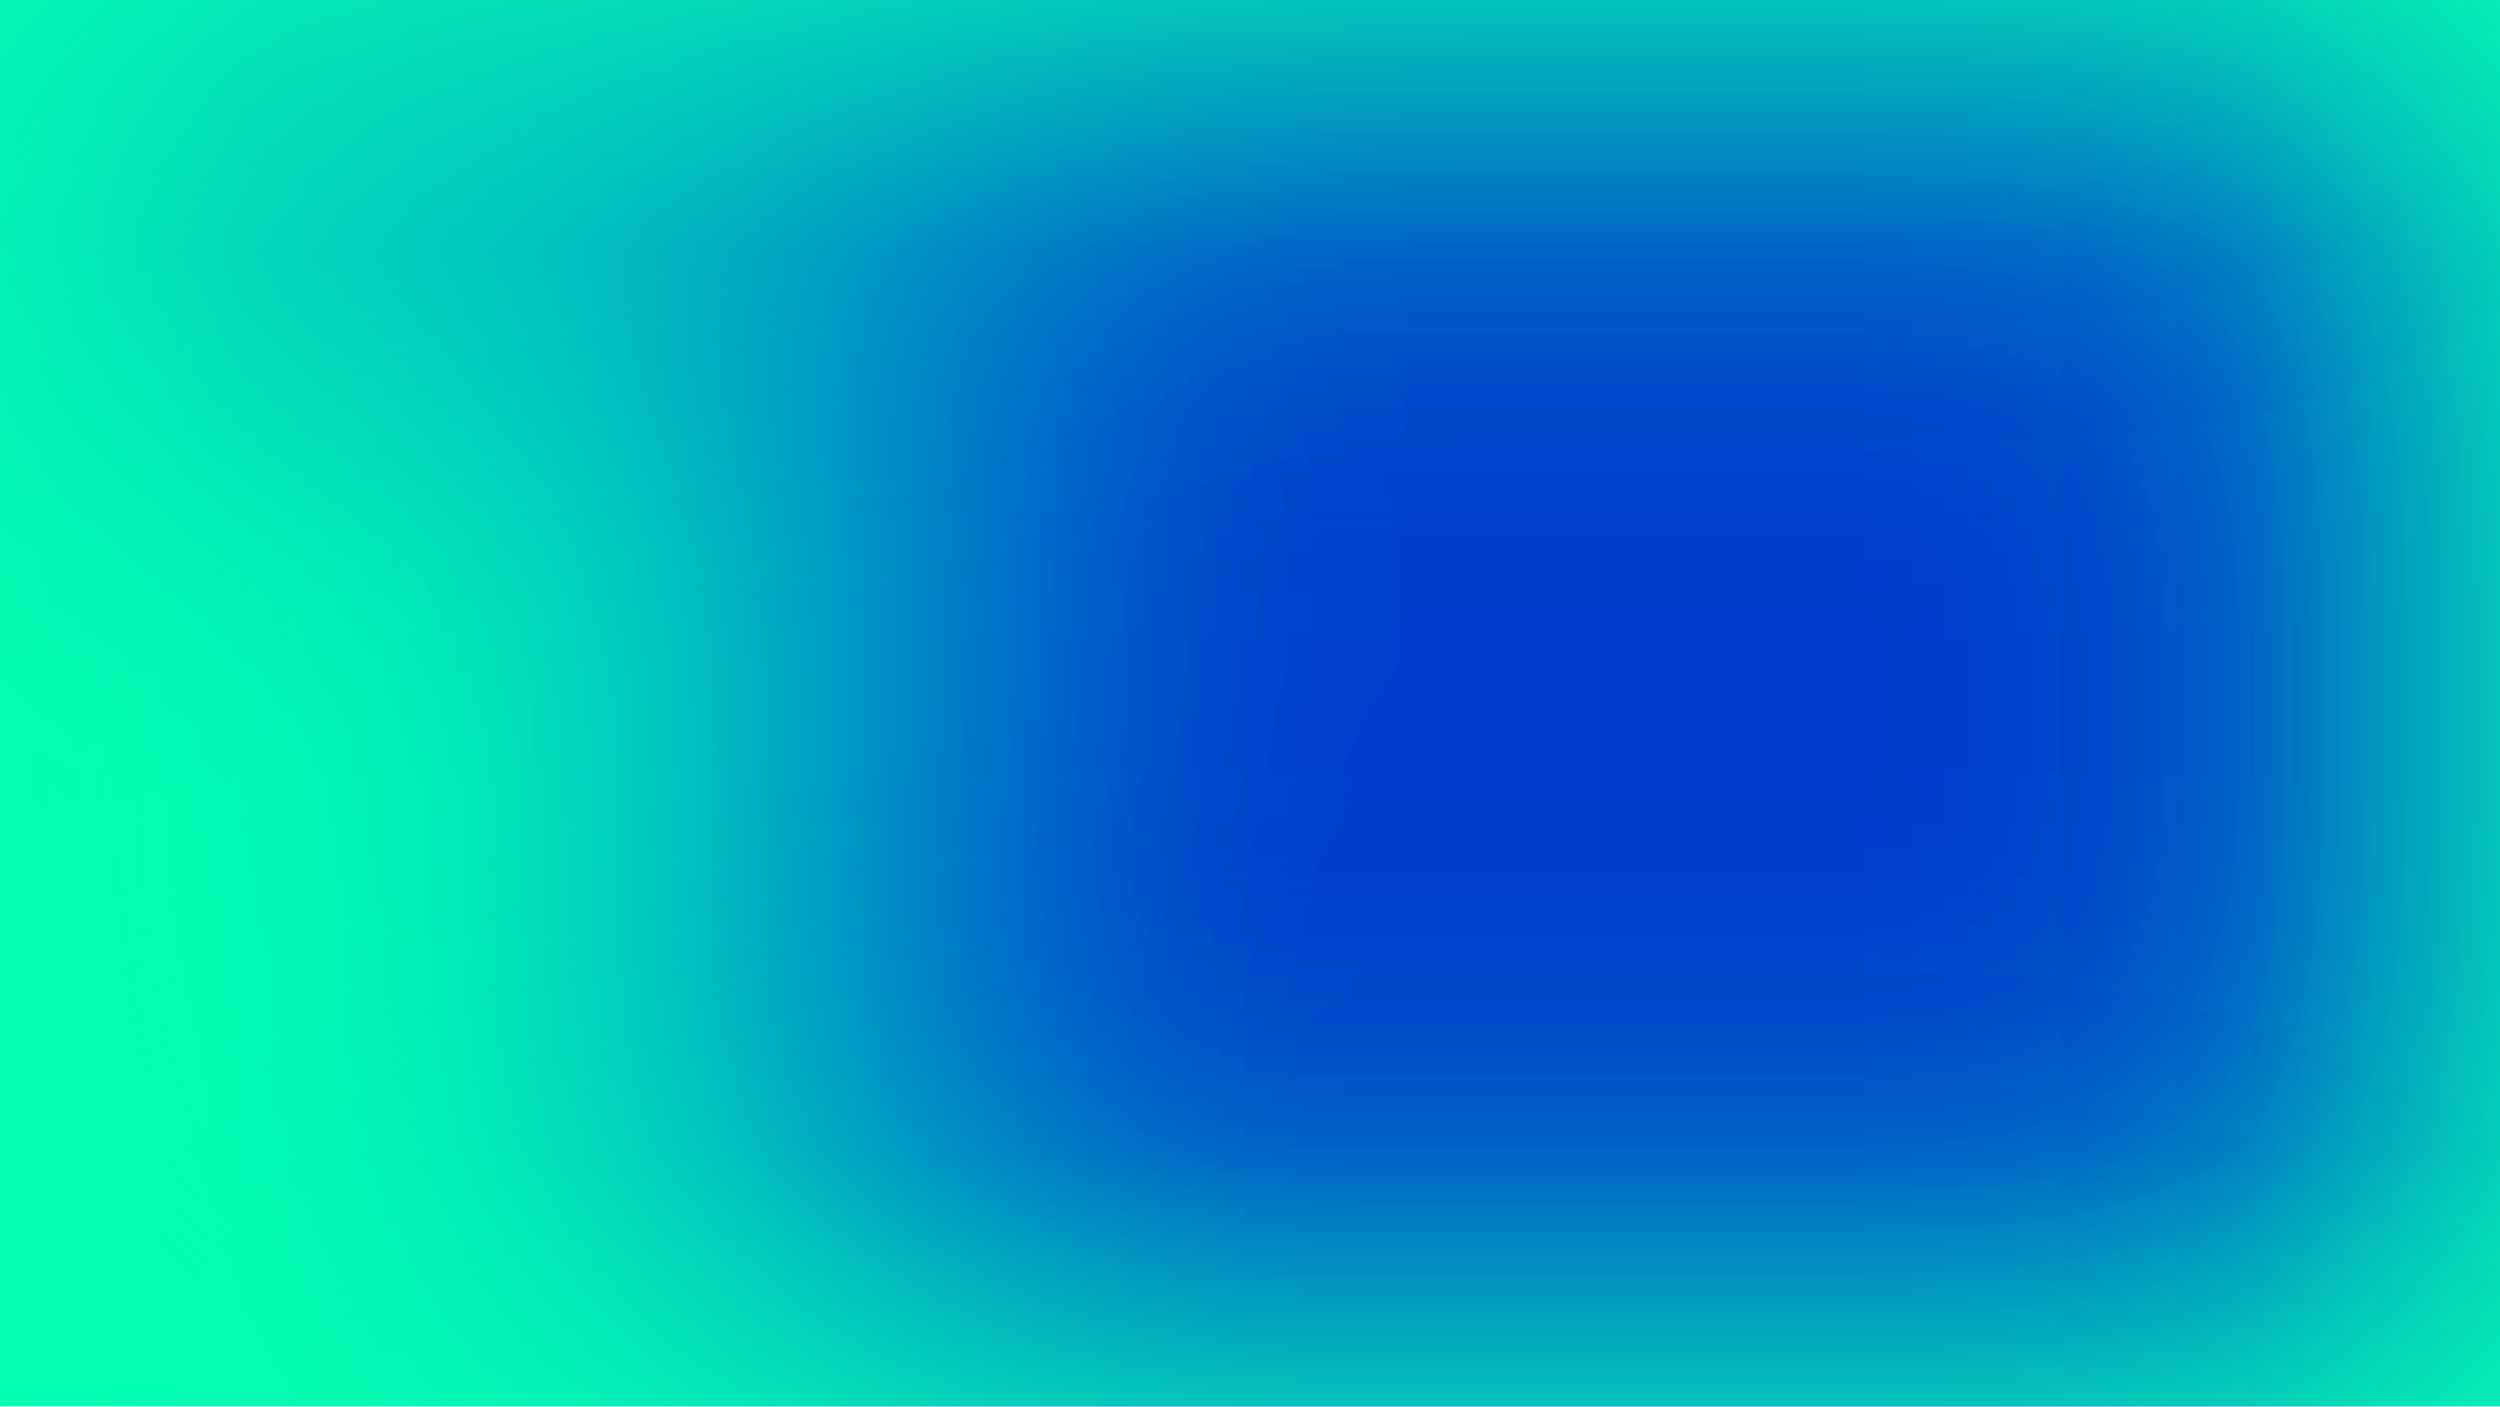
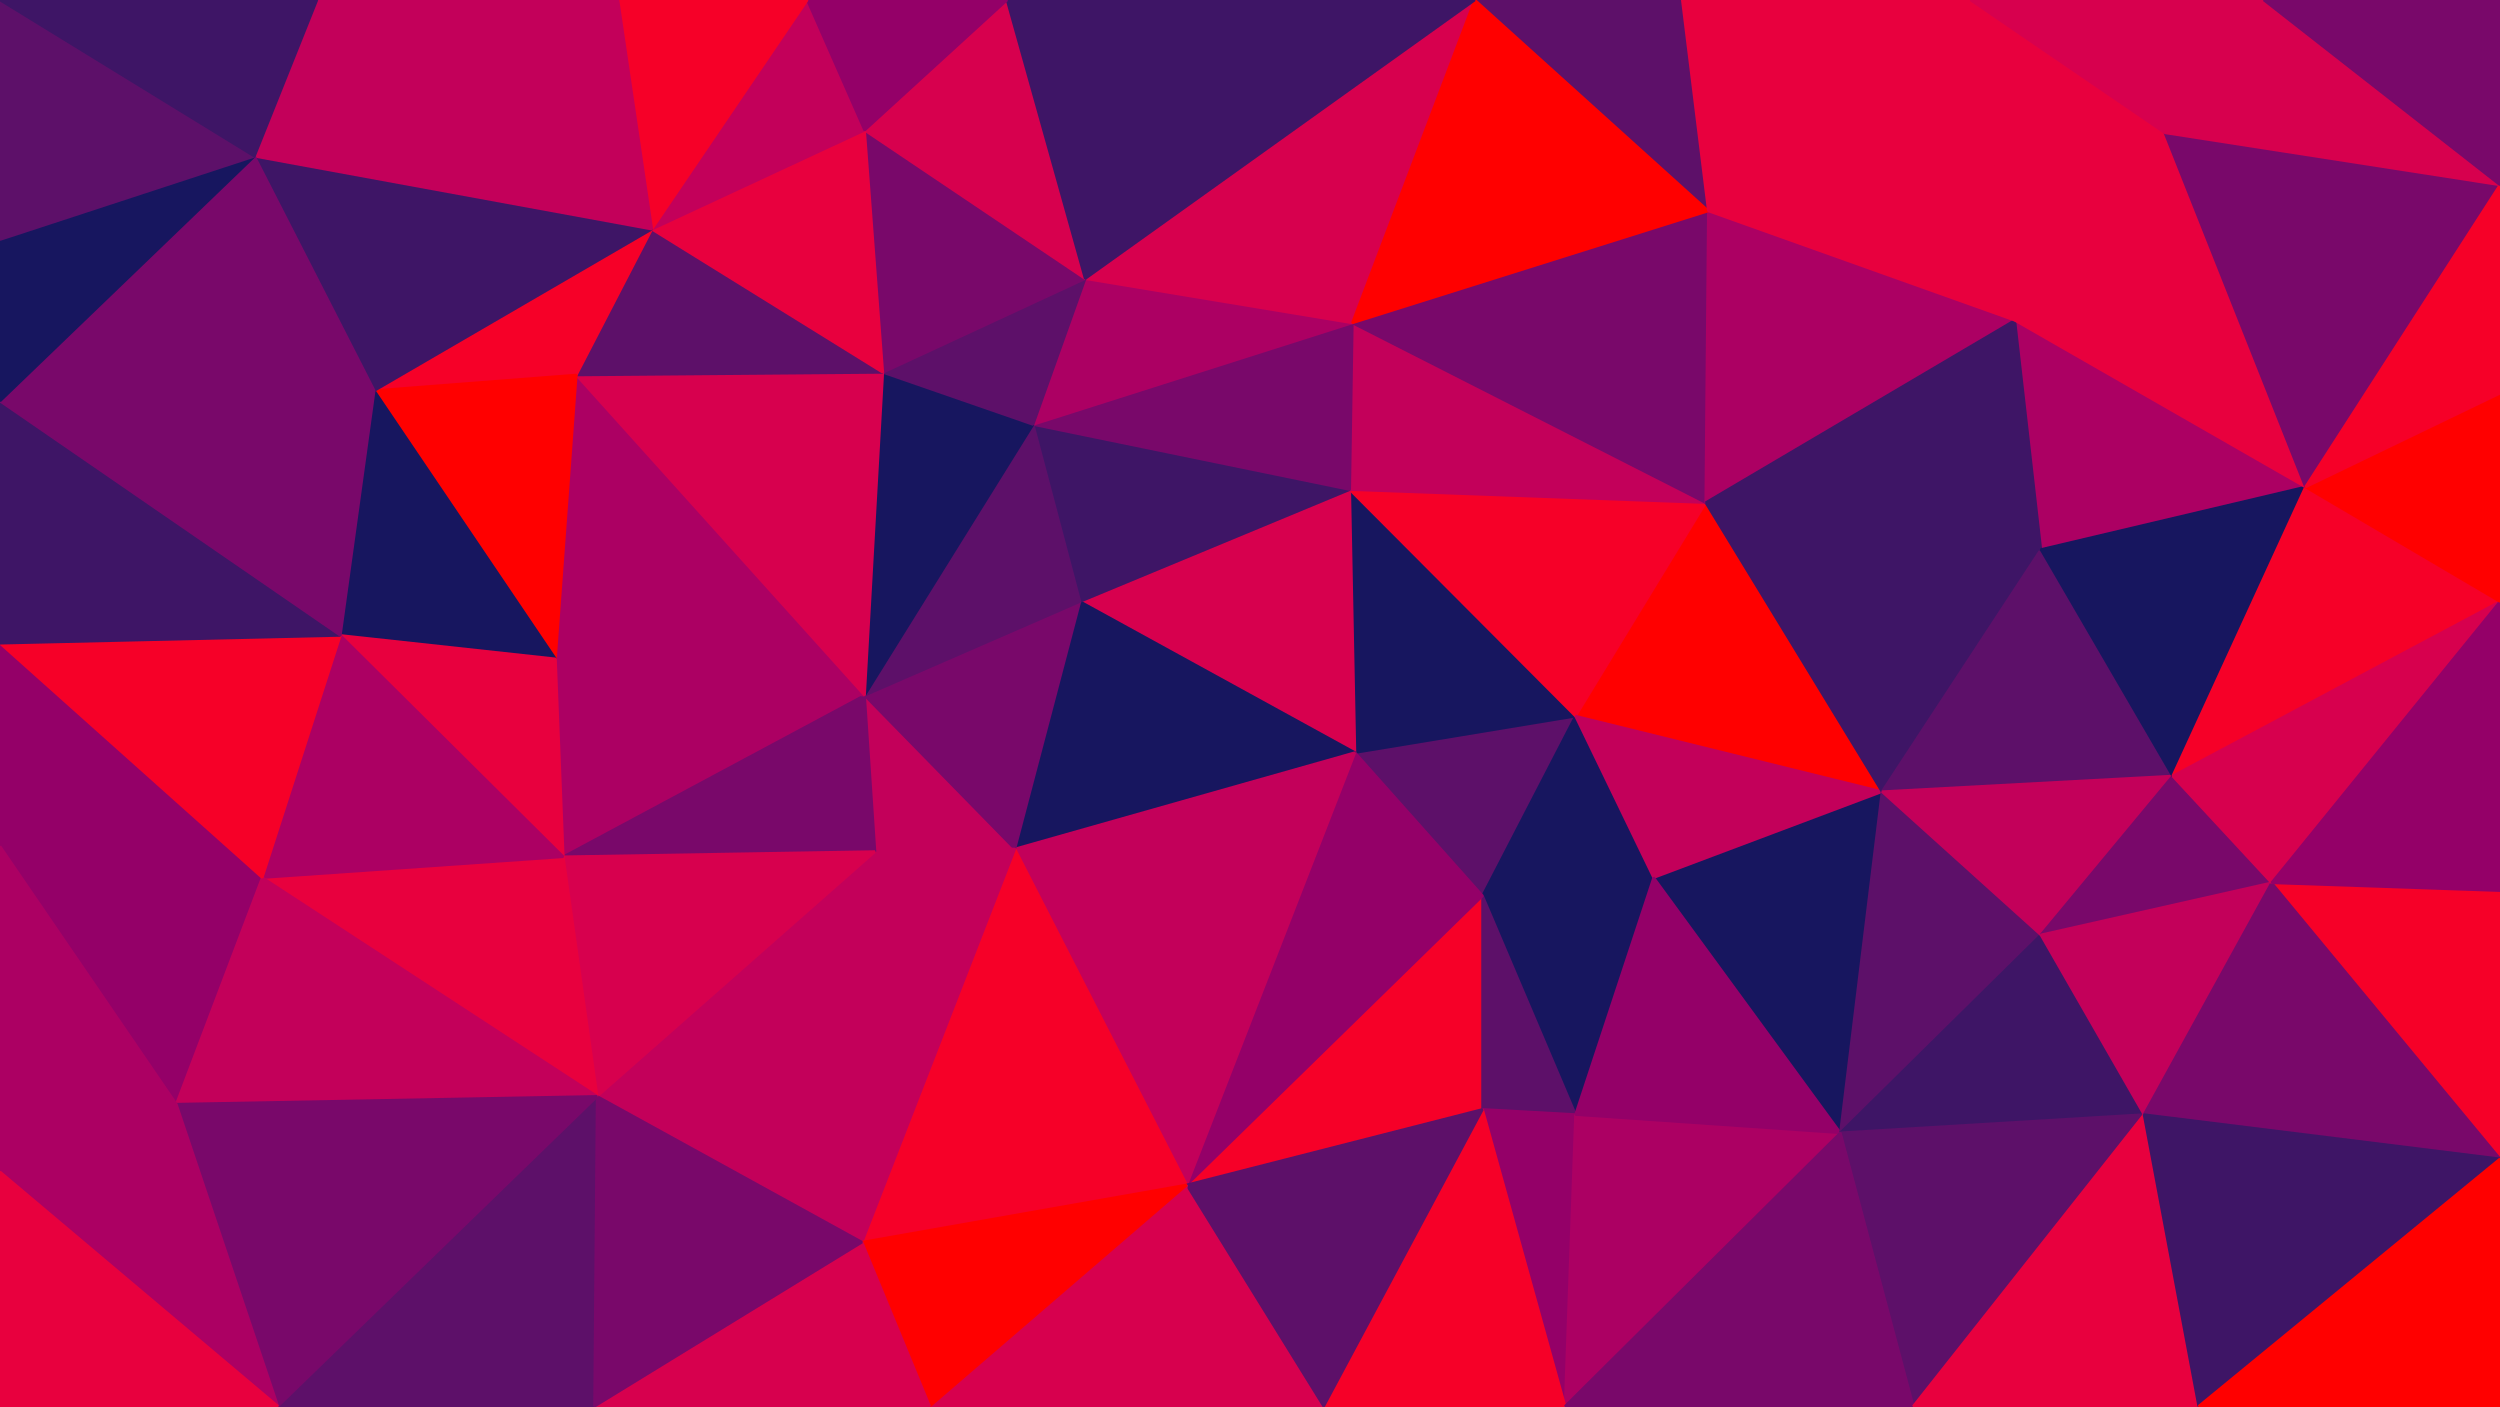
<svg xmlns="http://www.w3.org/2000/svg" id="visual" viewBox="0 0 960 540" width="960" height="540" version="1.1">
-   <defs>
-     <filter id="blur1" x="-10%" y="-10%" width="120%" height="120%">
-       <feFlood flood-opacity="0" result="BackgroundImageFix" />
-       <feBlend mode="normal" in="SourceGraphic" in2="BackgroundImageFix" result="shape" />
-       <feGaussianBlur stdDeviation="163" result="effect1_foregroundBlur" />
-     </filter>
-   </defs>
-   <rect width="960" height="540" fill="#04ffb2" />
-   <g filter="url(#blur1)">
-     <circle cx="394" cy="318" fill="#003ecc" r="363" />
-     <circle cx="953" cy="395" fill="#04ffb2" r="363" />
-     <circle cx="894" cy="152" fill="#003ecc" r="363" />
-     <circle cx="130" cy="234" fill="#003ecc" r="363" />
-     <circle cx="136" cy="474" fill="#04ffb2" r="363" />
-     <circle cx="613" cy="391" fill="#003ecc" r="363" />
+   <g stroke-width="1" stroke-linejoin="bevel">
+     <path d="M520.3 289L569.3 344L605 275Z" fill="#5d1069" stroke="#5d1069" />
+     <path d="M569.3 344L635 337L605 275Z" fill="#17165f" stroke="#17165f" />
+     <path d="M605 275L518.3 188L520.3 289Z" fill="#17165f" stroke="#17165f" />
+     <path d="M455.7 455L569.3 426L569.3 344Z" fill="#f60028" stroke="#f60028" />
+     <path d="M569.3 344L605 428L635 337Z" fill="#17165f" stroke="#17165f" />
+     <path d="M569.3 426L605 428L569.3 344Z" fill="#5d1069" stroke="#5d1069" />
+     <path d="M722.7 304L655 193L605 275Z" fill="#ff0000" stroke="#ff0000" />
+     <path d="M605 275L655 193L518.3 188Z" fill="#f60028" stroke="#f60028" />
+     <path d="M706.7 435L722.7 304L635 337Z" fill="#17165f" stroke="#17165f" />
+     <path d="M635 337L722.7 304L605 275Z" fill="#c3005a" stroke="#c3005a" />
+     <path d="M518.3 188L414.7 231L520.3 289Z" fill="#d7004e" stroke="#d7004e" />
+     <path d="M520.3 289L455.7 455L569.3 344Z" fill="#940068" stroke="#940068" />
+     <path d="M414.7 231L389.7 326L520.3 289Z" fill="#17165f" stroke="#17165f" />
+     <path d="M655 193L519.3 124L518.3 188Z" fill="#c3005a" stroke="#c3005a" />
+     <path d="M518.3 188L396.7 163L414.7 231Z" fill="#3e1566" stroke="#3e1566" />
+     <path d="M389.7 326L455.7 455L520.3 289Z" fill="#c3005a" stroke="#c3005a" />
+     <path d="M569.3 426L601 540L605 428Z" fill="#940068" stroke="#940068" />
+     <path d="M601 540L706.7 435L605 428Z" fill="#ac0063" stroke="#ac0063" />
+     <path d="M605 428L706.7 435L635 337Z" fill="#940068" stroke="#940068" />
+     <path d="M519.3 124L396.7 163L518.3 188Z" fill="#79086a" stroke="#79086a" />
+     <path d="M332 267L336 327L389.7 326Z" fill="#c3005a" stroke="#c3005a" />
+     <path d="M706.7 435L783.7 359L722.7 304Z" fill="#5d1069" stroke="#5d1069" />
+     <path d="M722.7 304L783.7 211L655 193Z" fill="#3e1566" stroke="#3e1566" />
+     <path d="M332 267L389.7 326L414.7 231Z" fill="#79086a" stroke="#79086a" />
+     <path d="M389.7 326L331 477L455.7 455Z" fill="#f60028" stroke="#f60028" />
+     <path d="M834.3 298L783.7 211L722.7 304Z" fill="#5d1069" stroke="#5d1069" />
+     <path d="M655 193L656 81L519.3 124Z" fill="#79086a" stroke="#79086a" />
+     <path d="M773.7 123L656 81L655 193Z" fill="#ac0063" stroke="#ac0063" />
+     <path d="M396.7 163L332 267L414.7 231Z" fill="#5d1069" stroke="#5d1069" />
+     <path d="M519.3 124L416.7 107L396.7 163Z" fill="#ac0063" stroke="#ac0063" />
+     <path d="M396.7 163L339 143L332 267Z" fill="#17165f" stroke="#17165f" />
+     <path d="M566.3 0L416.7 107L519.3 124Z" fill="#d7004e" stroke="#d7004e" />
+     <path d="M508.3 540L601 540L569.3 426Z" fill="#f60028" stroke="#f60028" />
+     <path d="M706.7 435L823.3 428L783.7 359Z" fill="#3e1566" stroke="#3e1566" />
+     <path d="M439.7 540L508.3 540L455.7 455Z" fill="#d7004e" stroke="#d7004e" />
+     <path d="M455.7 455L508.3 540L569.3 426Z" fill="#5d1069" stroke="#5d1069" />
+     <path d="M783.7 359L834.3 298L722.7 304Z" fill="#c3005a" stroke="#c3005a" />
+     <path d="M885.3 187L773.7 123L783.7 211Z" fill="#ac0063" stroke="#ac0063" />
+     <path d="M783.7 211L773.7 123L655 193Z" fill="#3e1566" stroke="#3e1566" />
+     <path d="M357 540L439.7 540L455.7 455Z" fill="#d7004e" stroke="#d7004e" />
+     <path d="M416.7 107L339 143L396.7 163Z" fill="#5d1069" stroke="#5d1069" />
+     <path d="M734.7 540L823.3 428L706.7 435Z" fill="#5d1069" stroke="#5d1069" />
+     <path d="M783.7 359L872.3 339L834.3 298Z" fill="#79086a" stroke="#79086a" />
+     <path d="M229.3 421L331 477L336 327Z" fill="#c3005a" stroke="#c3005a" />
+     <path d="M336 327L331 477L389.7 326Z" fill="#c3005a" stroke="#c3005a" />
+     <path d="M601 540L734.7 540L706.7 435Z" fill="#79086a" stroke="#79086a" />
+     <path d="M646 0L566.3 0L656 81Z" fill="#5d1069" stroke="#5d1069" />
+     <path d="M656 81L566.3 0L519.3 124Z" fill="#ff0000" stroke="#ff0000" />
+     <path d="M416.7 107L332 50L339 143Z" fill="#79086a" stroke="#79086a" />
+     <path d="M756.7 0L646 0L656 81Z" fill="#e8003e" stroke="#e8003e" />
+     <path d="M823.3 428L872.3 339L783.7 359Z" fill="#c3005a" stroke="#c3005a" />
+     <path d="M834.3 298L885.3 187L783.7 211Z" fill="#17165f" stroke="#17165f" />
+     <path d="M331 477L357 540L455.7 455Z" fill="#ff0000" stroke="#ff0000" />
+     <path d="M960 231L885.3 187L834.3 298Z" fill="#f60028" stroke="#f60028" />
+     <path d="M773.7 123L756.7 0L656 81Z" fill="#e8003e" stroke="#e8003e" />
+     <path d="M386.7 0L332 50L416.7 107Z" fill="#d7004e" stroke="#d7004e" />
+     <path d="M213.3 253L216.3 329L332 267Z" fill="#ac0063" stroke="#ac0063" />
+     <path d="M332 267L216.3 329L336 327Z" fill="#79086a" stroke="#79086a" />
+     <path d="M566.3 0L386.7 0L416.7 107Z" fill="#3e1566" stroke="#3e1566" />
+     <path d="M213.3 253L332 267L221.3 144Z" fill="#ac0063" stroke="#ac0063" />
+     <path d="M331 477L228.3 540L357 540Z" fill="#d7004e" stroke="#d7004e" />
+     <path d="M831.3 51L756.7 0L773.7 123Z" fill="#e8003e" stroke="#e8003e" />
+     <path d="M221.3 144L332 267L339 143Z" fill="#d7004e" stroke="#d7004e" />
+     <path d="M216.3 329L229.3 421L336 327Z" fill="#d7004e" stroke="#d7004e" />
+     <path d="M885.3 187L831.3 51L773.7 123Z" fill="#e8003e" stroke="#e8003e" />
+     <path d="M734.7 540L844.3 540L823.3 428Z" fill="#e8003e" stroke="#e8003e" />
+     <path d="M960 445L960 342L872.3 339Z" fill="#f60028" stroke="#f60028" />
+     <path d="M250.3 88L221.3 144L339 143Z" fill="#5d1069" stroke="#5d1069" />
+     <path d="M250.3 88L339 143L332 50Z" fill="#e8003e" stroke="#e8003e" />
+     <path d="M310 0L250.3 88L332 50Z" fill="#c3005a" stroke="#c3005a" />
+     <path d="M386.7 0L310 0L332 50Z" fill="#940068" stroke="#940068" />
+     <path d="M960 445L872.3 339L823.3 428Z" fill="#79086a" stroke="#79086a" />
+     <path d="M872.3 339L960 231L834.3 298Z" fill="#d7004e" stroke="#d7004e" />
+     <path d="M885.3 187L960 71L831.3 51Z" fill="#79086a" stroke="#79086a" />
+     <path d="M960 342L960 231L872.3 339Z" fill="#940068" stroke="#940068" />
+     <path d="M106.7 540L228.3 540L229.3 421Z" fill="#5d1069" stroke="#5d1069" />
+     <path d="M229.3 421L228.3 540L331 477Z" fill="#79086a" stroke="#79086a" />
+     <path d="M844.3 540L960 445L823.3 428Z" fill="#3e1566" stroke="#3e1566" />
+     <path d="M960 231L960 151L885.3 187Z" fill="#ff0000" stroke="#ff0000" />
+     <path d="M960 71L869.3 0L831.3 51Z" fill="#d7004e" stroke="#d7004e" />
+     <path d="M831.3 51L869.3 0L756.7 0Z" fill="#d7004e" stroke="#d7004e" />
+     <path d="M143.7 150L221.3 144L250.3 88Z" fill="#f60028" stroke="#f60028" />
+     <path d="M143.7 150L213.3 253L221.3 144Z" fill="#ff0000" stroke="#ff0000" />
+     <path d="M143.7 150L130.7 244L213.3 253Z" fill="#17165f" stroke="#17165f" />
+     <path d="M213.3 253L130.7 244L216.3 329Z" fill="#e8003e" stroke="#e8003e" />
+     <path d="M216.3 329L100.7 337L229.3 421Z" fill="#e8003e" stroke="#e8003e" />
+     <path d="M310 0L237.3 0L250.3 88Z" fill="#f60028" stroke="#f60028" />
+     <path d="M97.7 60L143.7 150L250.3 88Z" fill="#3e1566" stroke="#3e1566" />
+     <path d="M960 151L960 71L885.3 187Z" fill="#f60028" stroke="#f60028" />
+     <path d="M844.3 540L960 540L960 445Z" fill="#ff0000" stroke="#ff0000" />
+     <path d="M0 325L100.7 337L0 247Z" fill="#940068" stroke="#940068" />
+     <path d="M130.7 244L100.7 337L216.3 329Z" fill="#ac0063" stroke="#ac0063" />
+     <path d="M960 71L960 0L869.3 0Z" fill="#79086a" stroke="#79086a" />
+     <path d="M0 325L67.7 424L100.7 337Z" fill="#940068" stroke="#940068" />
+     <path d="M100.7 337L67.7 424L229.3 421Z" fill="#c3005a" stroke="#c3005a" />
+     <path d="M67.7 424L106.7 540L229.3 421Z" fill="#79086a" stroke="#79086a" />
+     <path d="M121.7 0L97.7 60L250.3 88Z" fill="#c3005a" stroke="#c3005a" />
+     <path d="M0 247L100.7 337L130.7 244Z" fill="#f60028" stroke="#f60028" />
+     <path d="M237.3 0L121.7 0L250.3 88Z" fill="#c3005a" stroke="#c3005a" />
+     <path d="M0 247L130.7 244L0 154Z" fill="#3e1566" stroke="#3e1566" />
+     <path d="M67.7 424L0 450L106.7 540Z" fill="#ac0063" stroke="#ac0063" />
+     <path d="M0 154L143.7 150L97.7 60Z" fill="#79086a" stroke="#79086a" />
+     <path d="M0 154L130.7 244L143.7 150Z" fill="#79086a" stroke="#79086a" />
+     <path d="M0 92L0 154L97.7 60Z" fill="#17165f" stroke="#17165f" />
+     <path d="M0 325L0 450L67.7 424Z" fill="#ac0063" stroke="#ac0063" />
+     <path d="M0 0L0 92L97.7 60Z" fill="#5d1069" stroke="#5d1069" />
+     <path d="M0 450L0 540L106.7 540Z" fill="#e8003e" stroke="#e8003e" />
+     <path d="M121.7 0L0 0L97.7 60Z" fill="#3e1566" stroke="#3e1566" />
  </g>
</svg>
